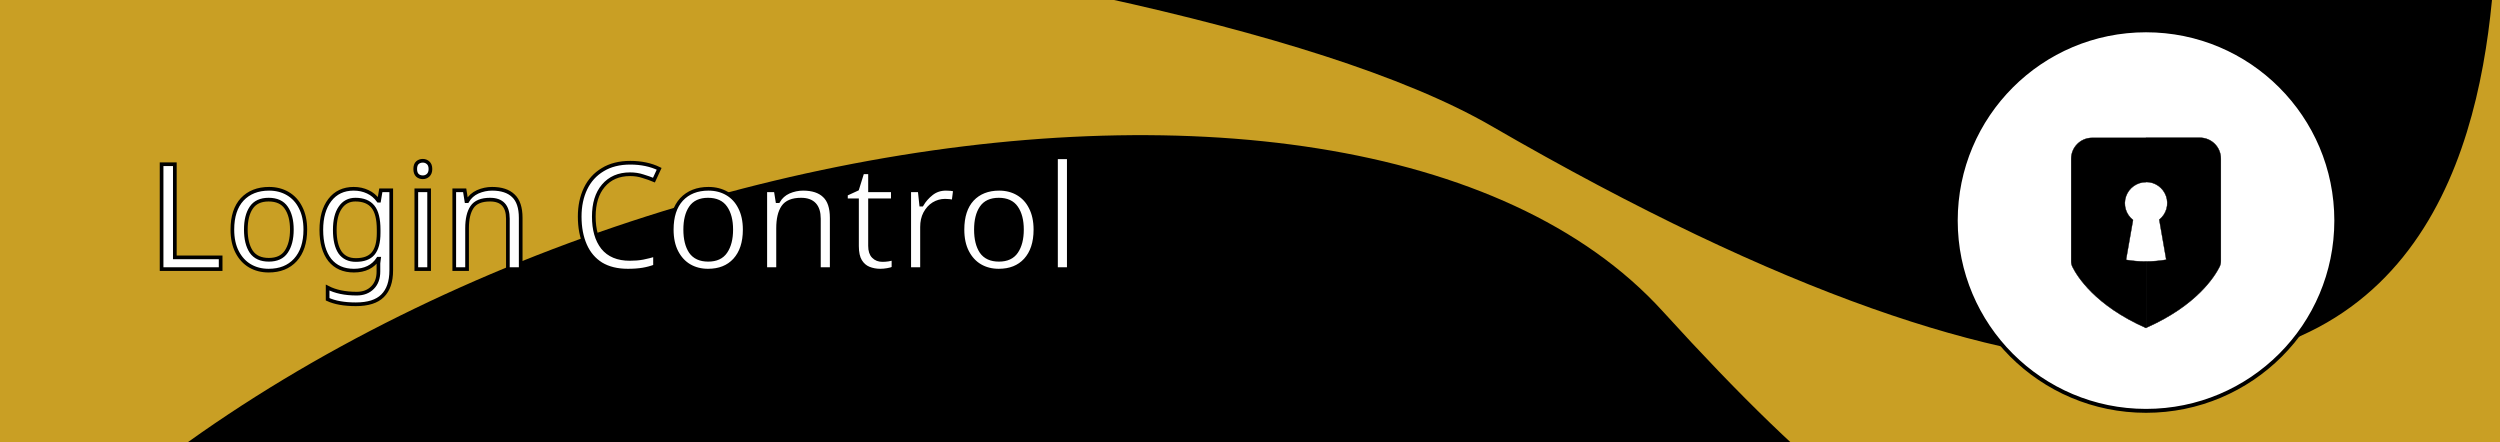
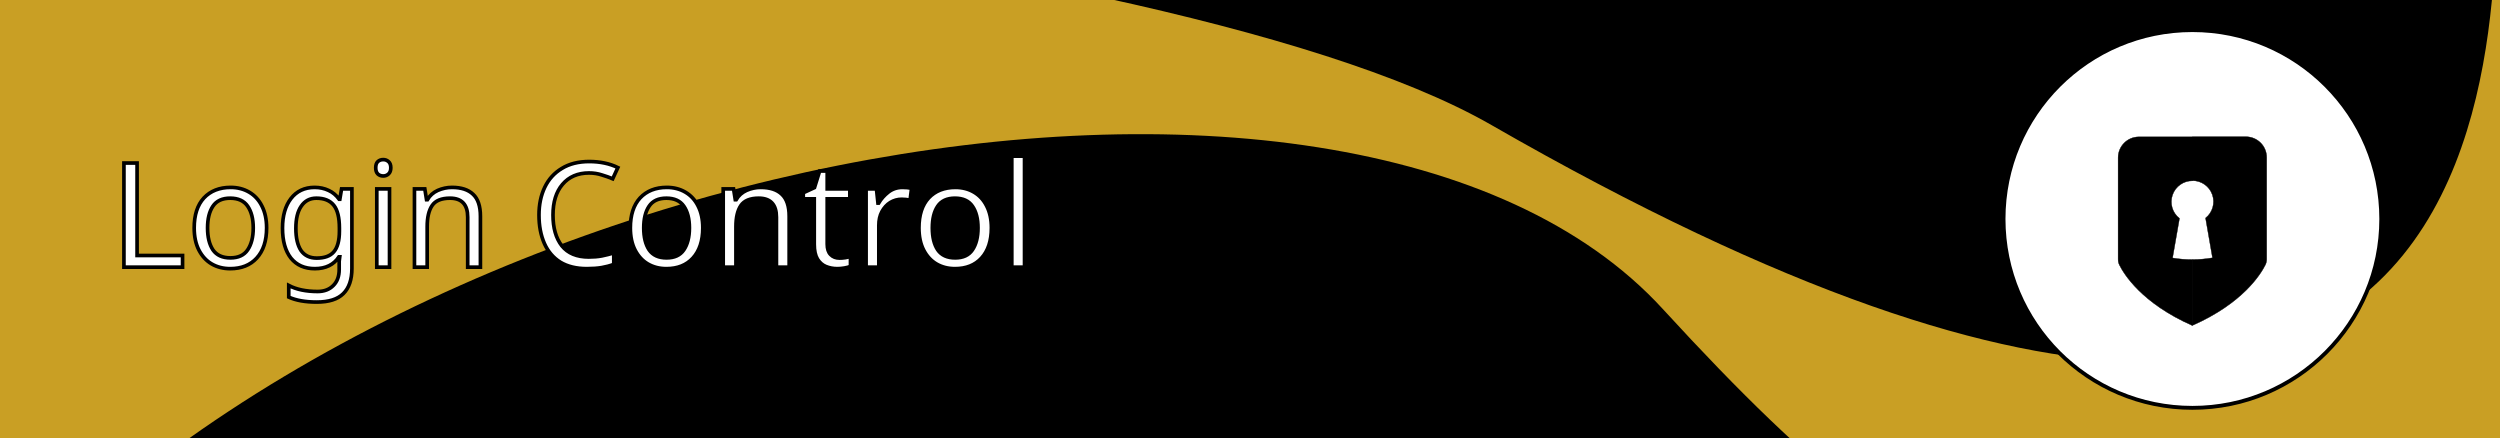
- <svg xmlns="http://www.w3.org/2000/svg" id="svg8" version="1.1" viewBox="0 0 179.917 31.75" height="120" width="680">
+ <svg xmlns="http://www.w3.org/2000/svg" id="svg8" version="1.1" viewBox="0 0 181.24 31.75" height="120" width="685">
  <defs id="defs2">
    <linearGradient gradientTransform="matrix(0.9996,0,0,-0.9996,-616.0945,-74.9999)" y2="-366.809" x2="765.627" y1="-74.489" x1="765.627" gradientUnits="userSpaceOnUse" id="linearGradient7424">
      <stop id="stop7414" style="stop-color:#006cf9;stop-opacity:1" offset="0" />
      <stop id="stop7416" style="stop-color:#0053c2;stop-opacity:1" offset="0.319" />
      <stop id="stop7418" style="stop-color:#0047a6;stop-opacity:1" offset="0.606" />
      <stop id="stop7420" style="stop-color:#003884;stop-opacity:1" offset="0.841" />
      <stop id="stop7422" style="stop-color:#003580;stop-opacity:1" offset="1" />
    </linearGradient>
  </defs>
  <g transform="translate(0,-265.25)" id="layer1">
    <flowRoot style="font-style:normal;font-weight:normal;line-height:0.01%;font-family:sans-serif;letter-spacing:0px;word-spacing:0px;fill:#000000;fill-opacity:0;stroke:none;stroke-width:1px;stroke-linecap:butt;stroke-linejoin:miter;stroke-opacity:1" id="flowRoot5326" xml:space="preserve" transform="matrix(0.2645833,0,0,0.2645833,-113.1514,308.1361)">
      <flowRegion id="flowRegion5328">
        <rect style="fill:#000000;fill-opacity:0" y="-107.484" x="-24.749" height="50.912" width="388.909" id="rect5330" />
      </flowRegion>
      <flowPara style="font-size:40px;line-height:1.25" id="flowPara5332"> </flowPara>
    </flowRoot>
    <g id="g888" transform="translate(2.645833)" />
-     <g id="g4147-2" transform="matrix(0.3120178,0,0,-0.2645833,304.9817,310.8895)" style="fill:#ffffff">
+     <g id="g4147-2" transform="matrix(0.3142582,0,0,-0.2645833,307.1981,310.8895)" style="fill:#ffffff">
      <rect y="36.496" x="-979.39" height="151.999" width="581.494" id="rect4535-7-9" style="opacity:1;fill:#000000;fill-opacity:1;stroke:none;stroke-width:3.258" />
      <g id="g3380-1" transform="matrix(2.605718,0,0,4.262918,-964.0563,6.626044)" style="fill:#ffffff;fill-opacity:1">
        <g id="g4147-2-3" transform="matrix(0.3694928,0,0,-0.2345811,350.7981,69.73786)">
          <g id="g3380-1-7" transform="matrix(2.766547,0,0,-4.262918,-960.8022,307.464)" style="fill:#f1be2b;fill-opacity:1">
            <path id="path1148-3-2-5" d="M -5.363,-1.311 C 29.322,31.502 115.768,43.541 143.064,21.442 170.36,-0.657 174.873,3.767 216.097,-1.311 V 50.902 C 212.232,53.525 230.24,-10.248 128.239,33.257 97.999,46.155 -5.363,50.902 -5.363,50.902 Z" style="opacity:0.833;fill:#f1be2b;fill-opacity:1;fill-rule:evenodd;stroke:none;stroke-width:0.317px;stroke-linecap:butt;stroke-linejoin:miter;stroke-opacity:1" />
          </g>
        </g>
      </g>
    </g>
    <text xml:space="preserve" style="font-style:normal;font-weight:normal;font-size:10.583px;line-height:1.25;font-family:sans-serif;fill:#ffffff;fill-opacity:1;stroke:#000000;stroke-width:0.265;stroke-miterlimit:4;stroke-dasharray:none;stroke-opacity:1" x="12.88" y="239.558" id="text9164-57-3">
      <tspan id="tspan9162-1-6" style="font-style:normal;font-variant:normal;font-weight:normal;font-stretch:normal;font-family:SpaceColony-Bold;-inkscape-font-specification:SpaceColony-Bold;fill:#ffffff;stroke:#000000;stroke-width:0.265;stroke-miterlimit:4;stroke-dasharray:none;stroke-opacity:1" x="12.88" y="239.558">Login Control</tspan>
    </text>
-     <text xml:space="preserve" style="font-style:normal;font-weight:normal;font-size:10.583px;line-height:1.25;font-family:sans-serif;fill:#ffffff;fill-opacity:1;stroke:#000000;stroke-width:0.265;stroke-miterlimit:4;stroke-dasharray:none;stroke-opacity:1" x="10.599" y="284.617" id="text9164-57-3-3">
-       <tspan id="tspan9162-1-6-6" style="font-style:normal;font-variant:normal;font-weight:normal;font-stretch:normal;font-family:SpaceColony-Bold;-inkscape-font-specification:SpaceColony-Bold;fill:#ffffff;stroke:#000000;stroke-width:0.265;stroke-miterlimit:4;stroke-dasharray:none;stroke-opacity:1" x="10.599" y="284.617">Login Control</tspan>
+     <text xml:space="preserve" style="font-style:normal;font-weight:normal;font-size:10.583px;line-height:1.25;font-family:sans-serif;fill:#ffffff;fill-opacity:1;stroke:#000000;stroke-width:0.265;stroke-miterlimit:4;stroke-dasharray:none;stroke-opacity:1" x="7.953" y="284.617" id="text9164-57-3-3">
+       <tspan id="tspan9162-1-6-6" style="font-style:normal;font-variant:normal;font-weight:normal;font-stretch:normal;font-family:SpaceColony-Bold;-inkscape-font-specification:SpaceColony-Bold;fill:#ffffff;stroke:#000000;stroke-width:0.265;stroke-miterlimit:4;stroke-dasharray:none;stroke-opacity:1" x="7.953" y="284.617">Login Control</tspan>
    </text>
-     <g id="g1312" transform="matrix(0.8469309,0,0,0.8469309,114.143,41.84612)">
+     <g id="g1312" transform="matrix(0.8469309,0,0,0.8469309,118.6409,41.84612)">
      <circle cx="47.583" cy="282.525" r="16.167" style="fill:#ffffff;stroke:#000000;stroke-width:0.332;stroke-dasharray:none;stroke-opacity:1" id="circle503" />
      <path d="m 45.883,285.862 0.594,-3.388 a 1.798,1.798 0 0 1 1.111,-3.218 v -3.761 h -4.585 a 1.779,1.779 0 0 0 -1.778,1.778 v 8.708 a 1.072,1.072 0 0 0 0.107,0.474 c 0.385,0.777 1.901,3.274 6.249,5.194 v -5.649 a 9.892,9.892 0 0 1 -1.699,-0.139 z m 6.274,-10.379 h -4.575 v 3.761 a 1.795,1.795 0 0 1 1.127,3.202 l 0.594,3.404 a 10.122,10.122 0 0 1 -1.719,0.148 v 5.639 c 4.342,-1.91 5.864,-4.417 6.249,-5.194 a 1.072,1.072 0 0 0 0.107,-0.474 v -8.702 a 1.768,1.768 0 0 0 -0.518,-1.263 1.792,1.792 0 0 0 -1.265,-0.521 z" style="fill:#000000;stroke:#000000;stroke-width:0.032;stroke-opacity:1" id="path505" />
    </g>
  </g>
</svg>
